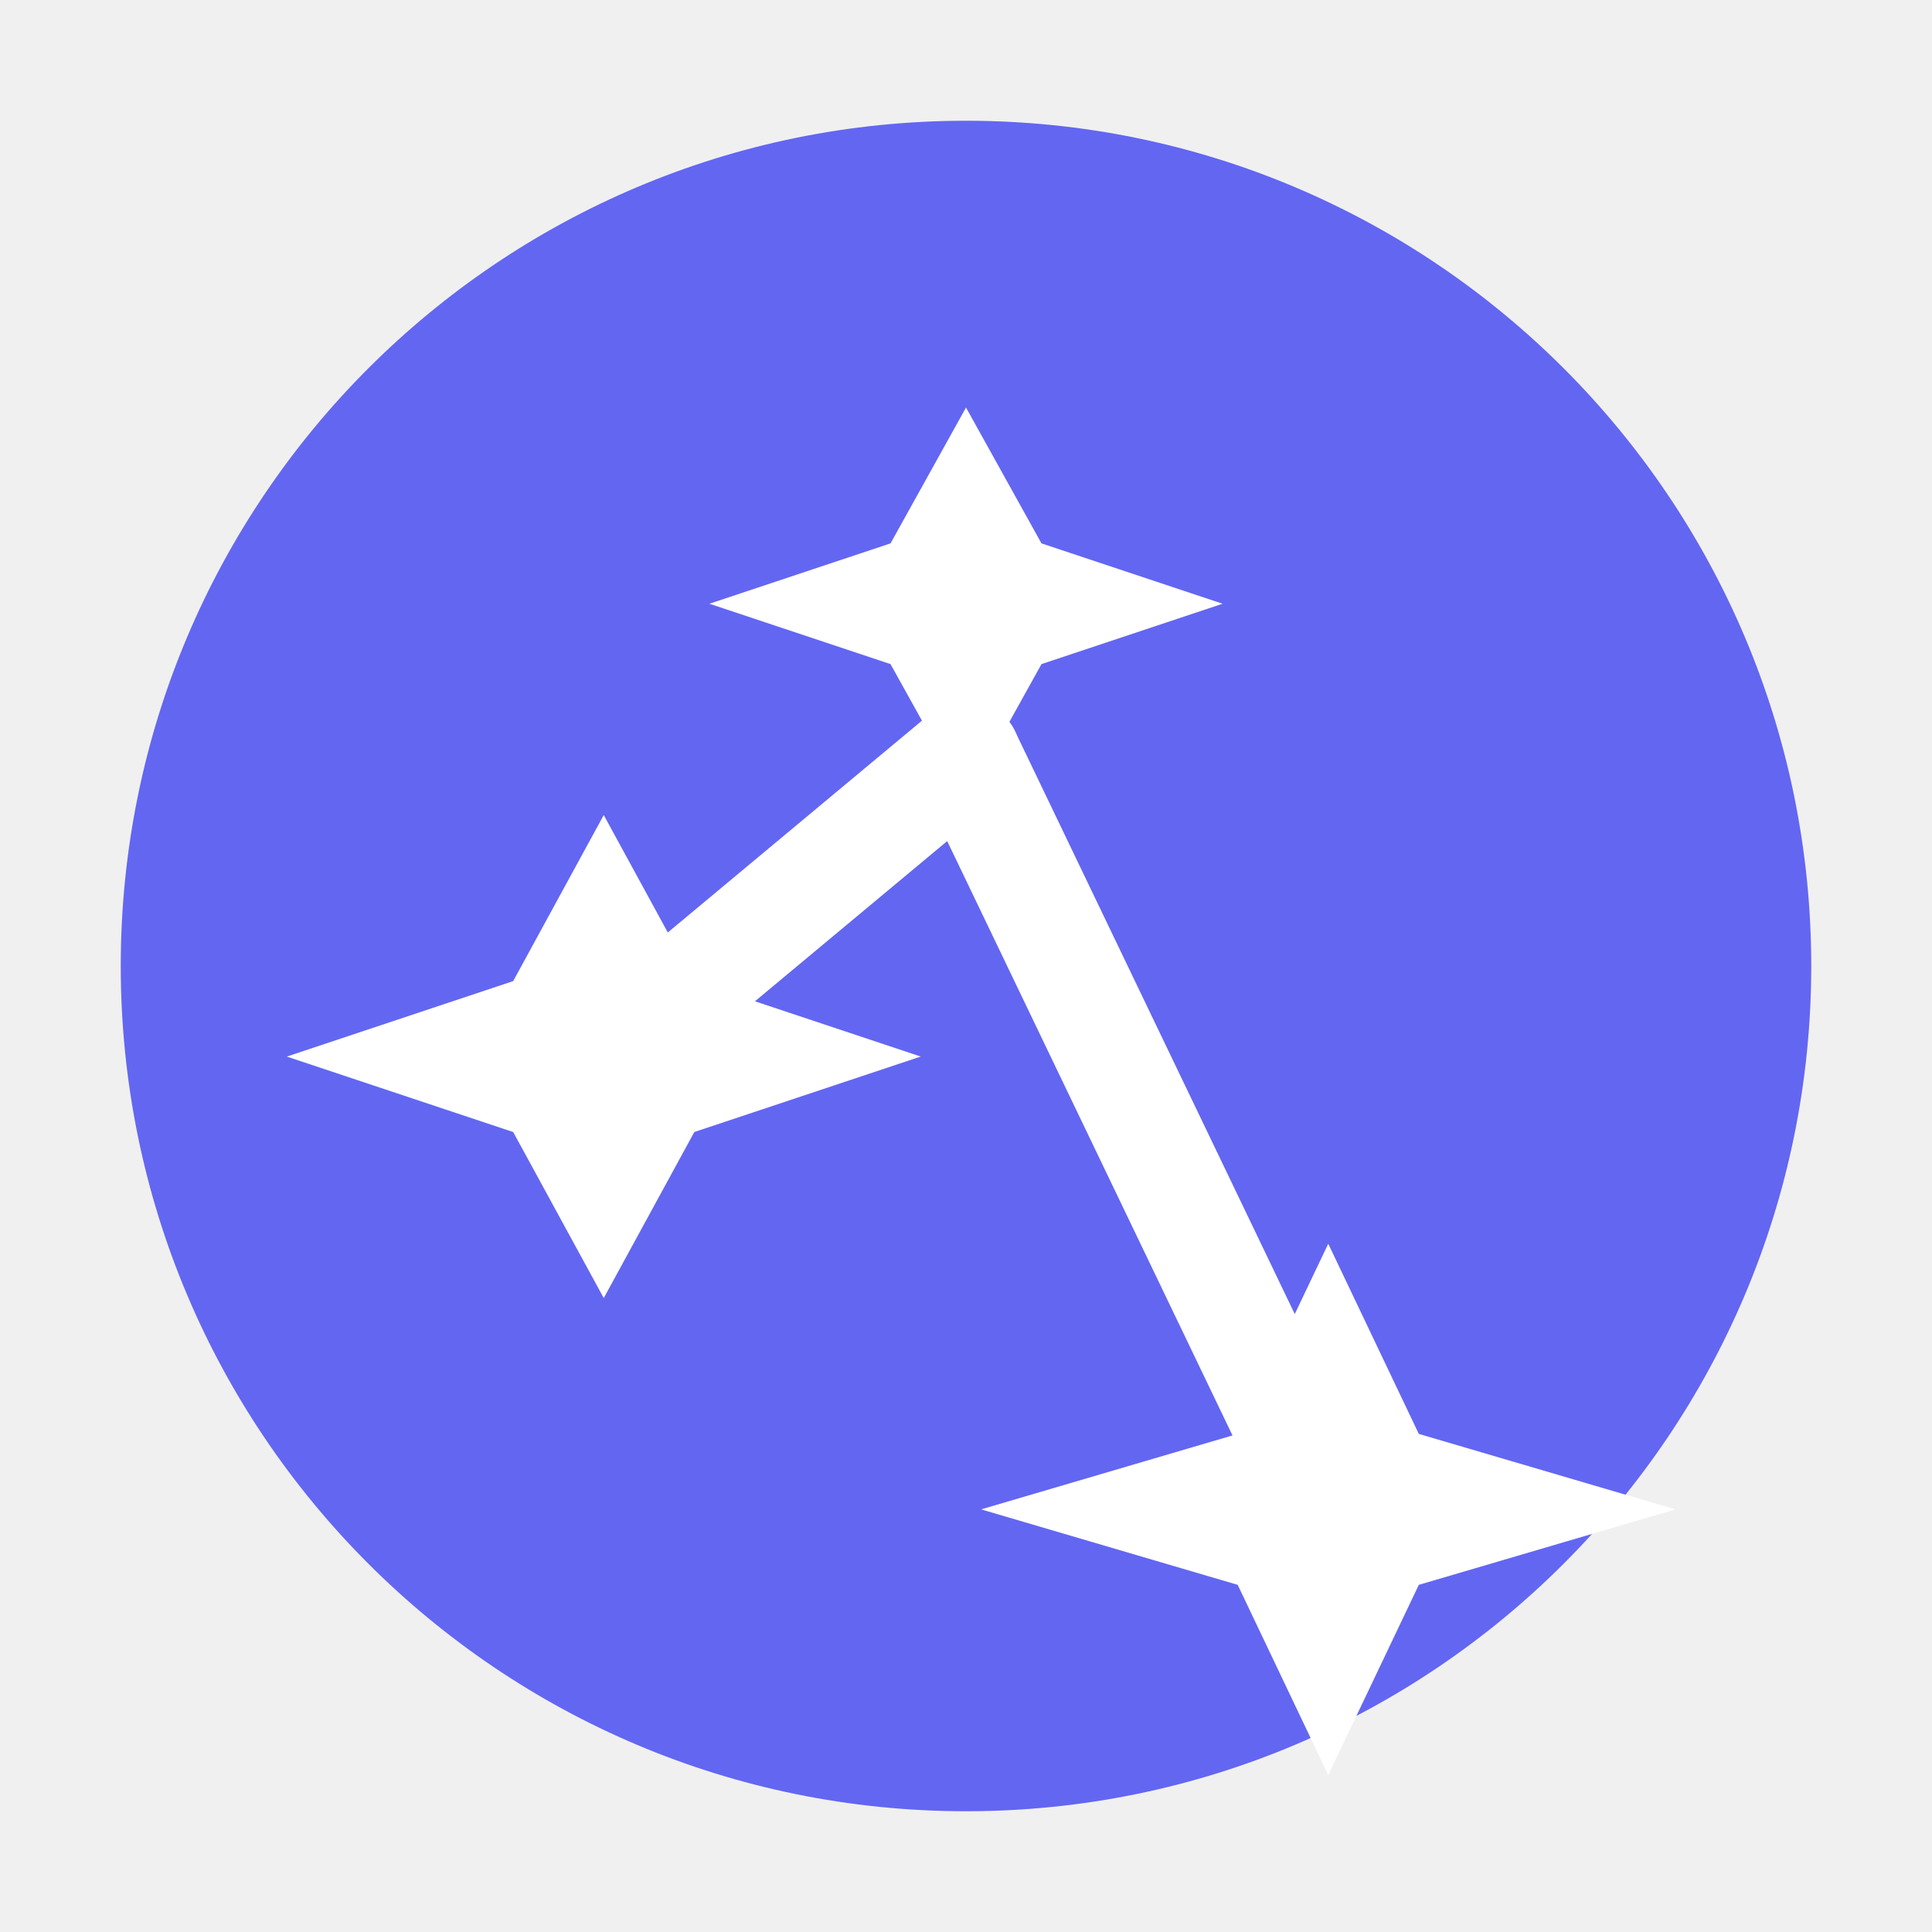
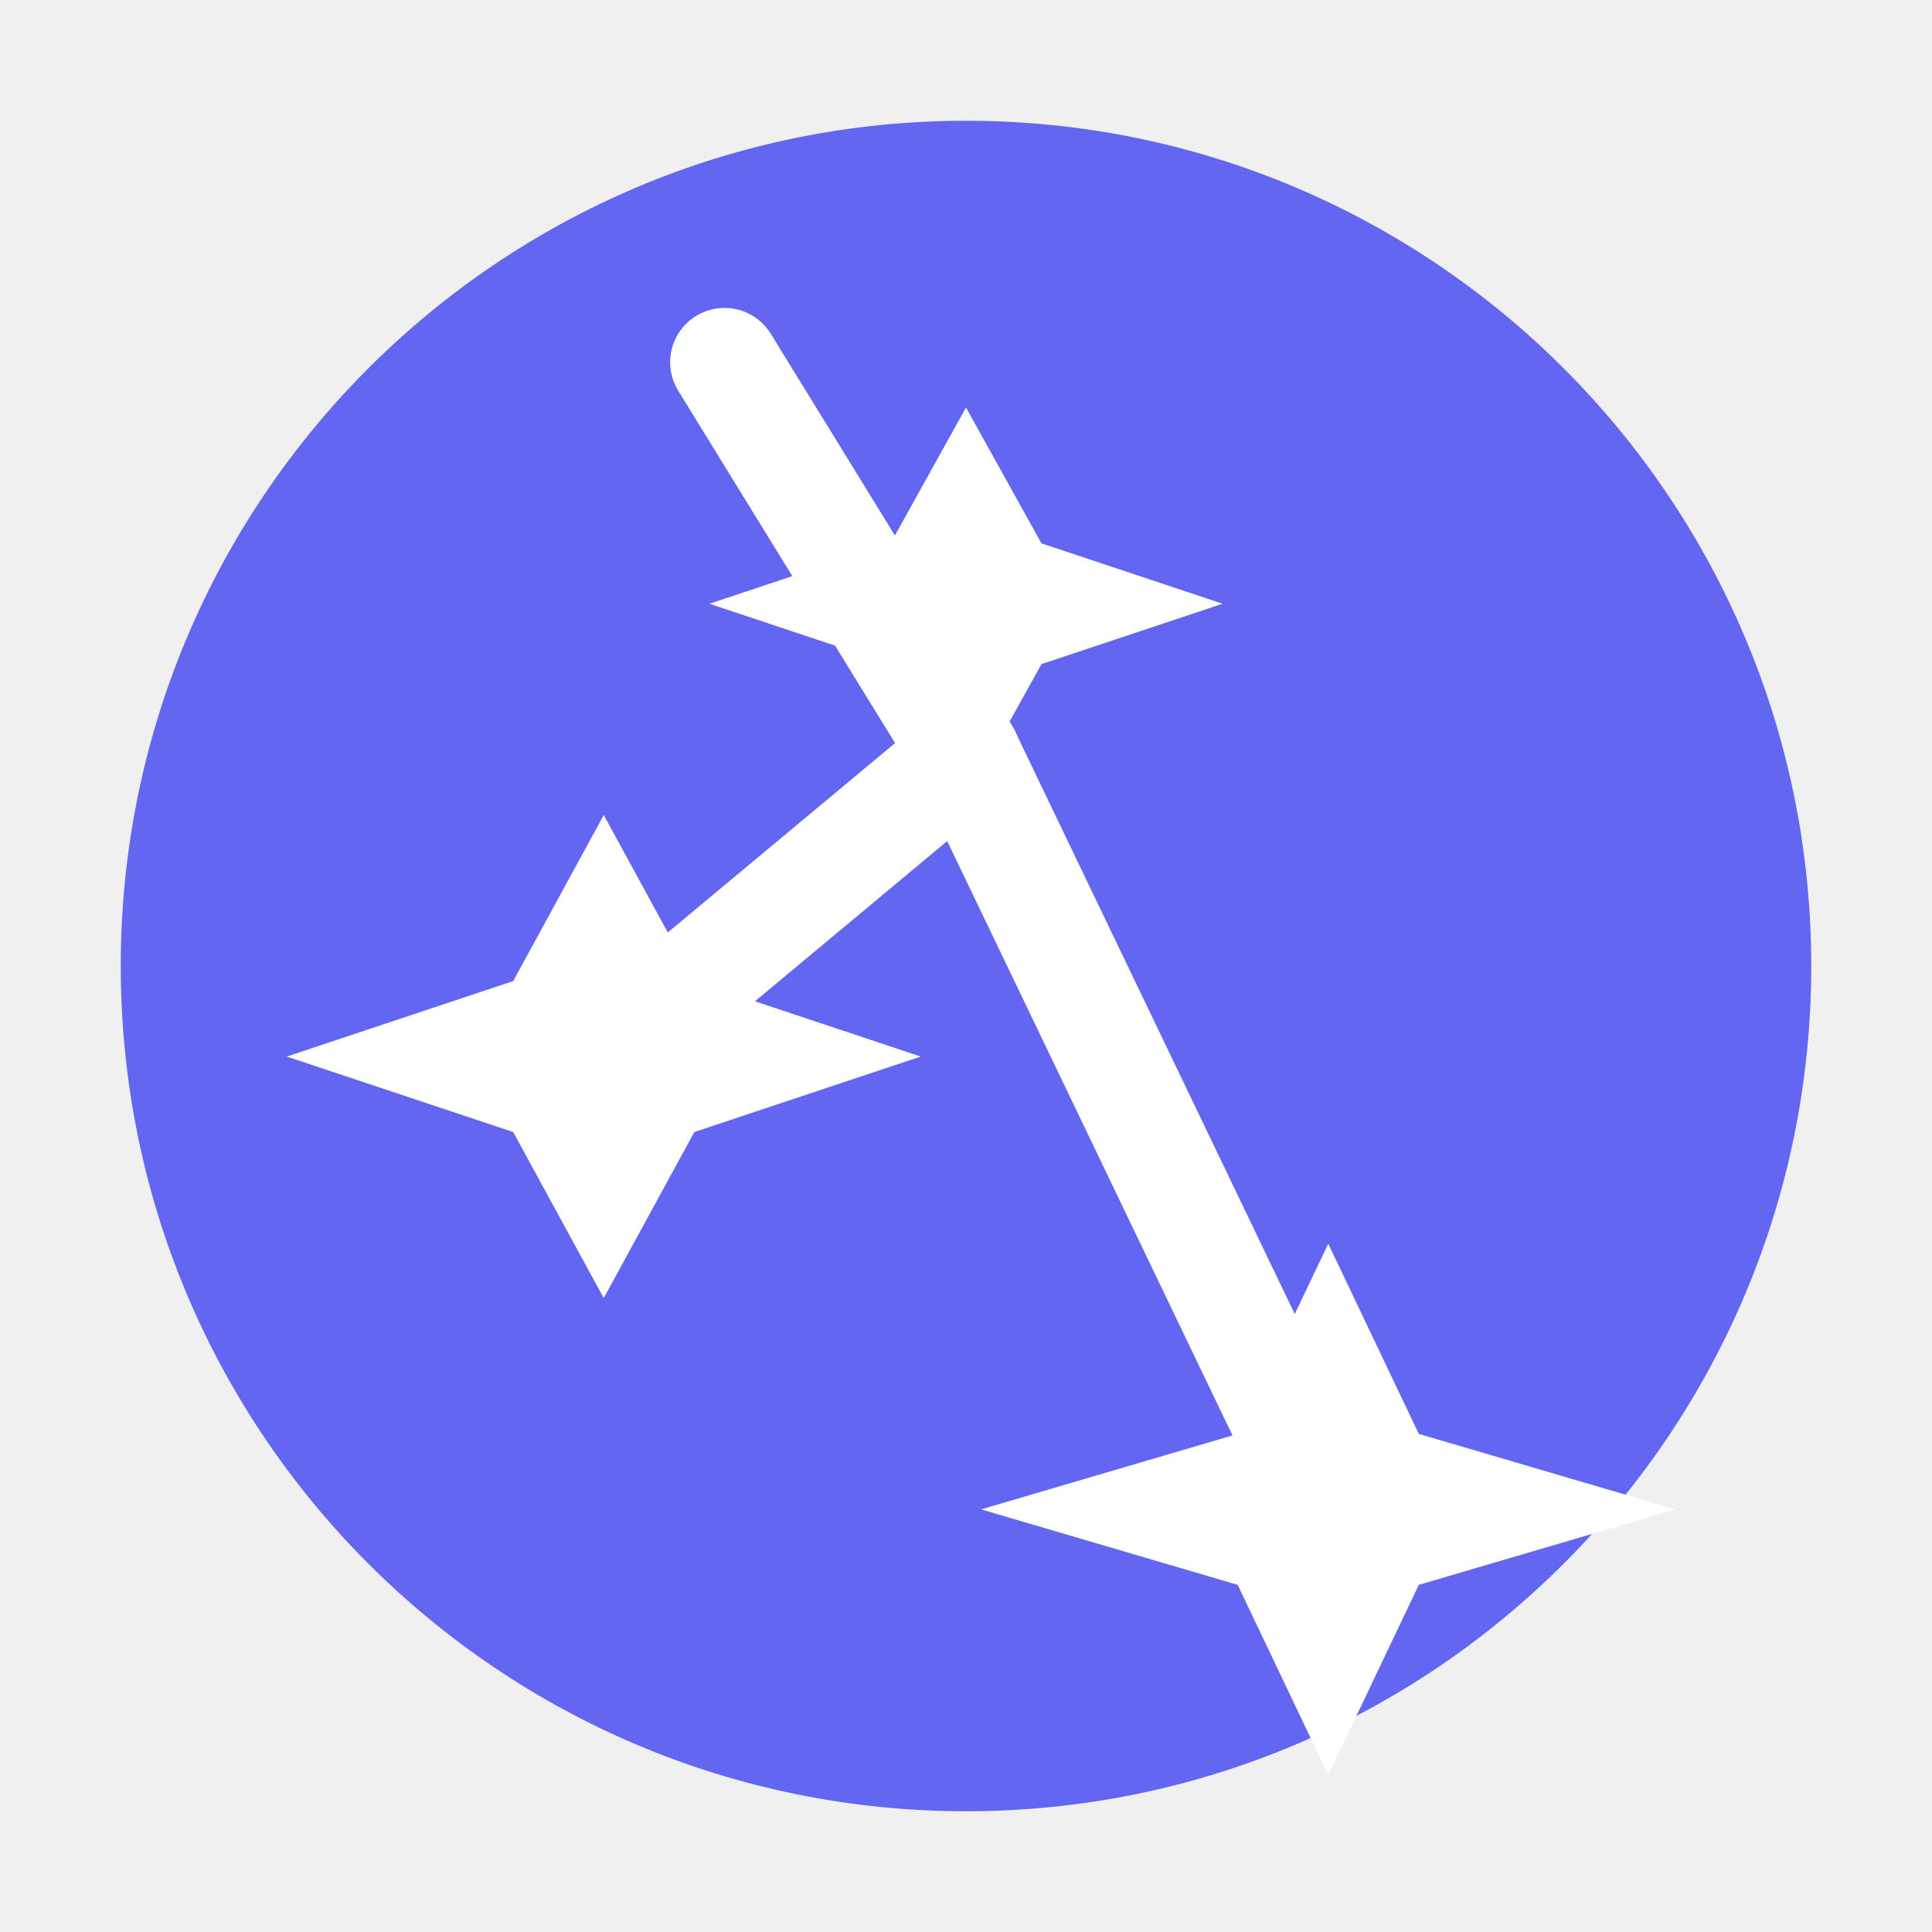
<svg xmlns="http://www.w3.org/2000/svg" viewBox="0 0 64 64" width="64" height="64">
  <circle cx="32" cy="32" r="28" fill="#6366f1" />
  <polygon points="32,13.5 34.5,18 40.5,20 34.5,22 32,26.5 29.5,22 23.5,20 29.5,18" fill="white" />
  <polygon points="20,27 23,32.5 30.5,35 23,37.5 20,43 17,37.5 9.5,35 17,32.5" fill="white" />
  <polygon points="44,41.2 47,47.5 55.5,50 47,52.5 44,58.8 41,52.5 32.5,50 41,47.5" fill="white" />
+   <line x1="24" y1="12" x2="32" y2="25" stroke="white" stroke-width="3.6" stroke-linecap="round" />
  <line x1="32" y1="25" x2="20" y2="35" stroke="white" stroke-width="3.6" stroke-linecap="round" />
  <line x1="32" y1="25" x2="44" y2="50" stroke="white" stroke-width="3.6" stroke-linecap="round" />
</svg>
